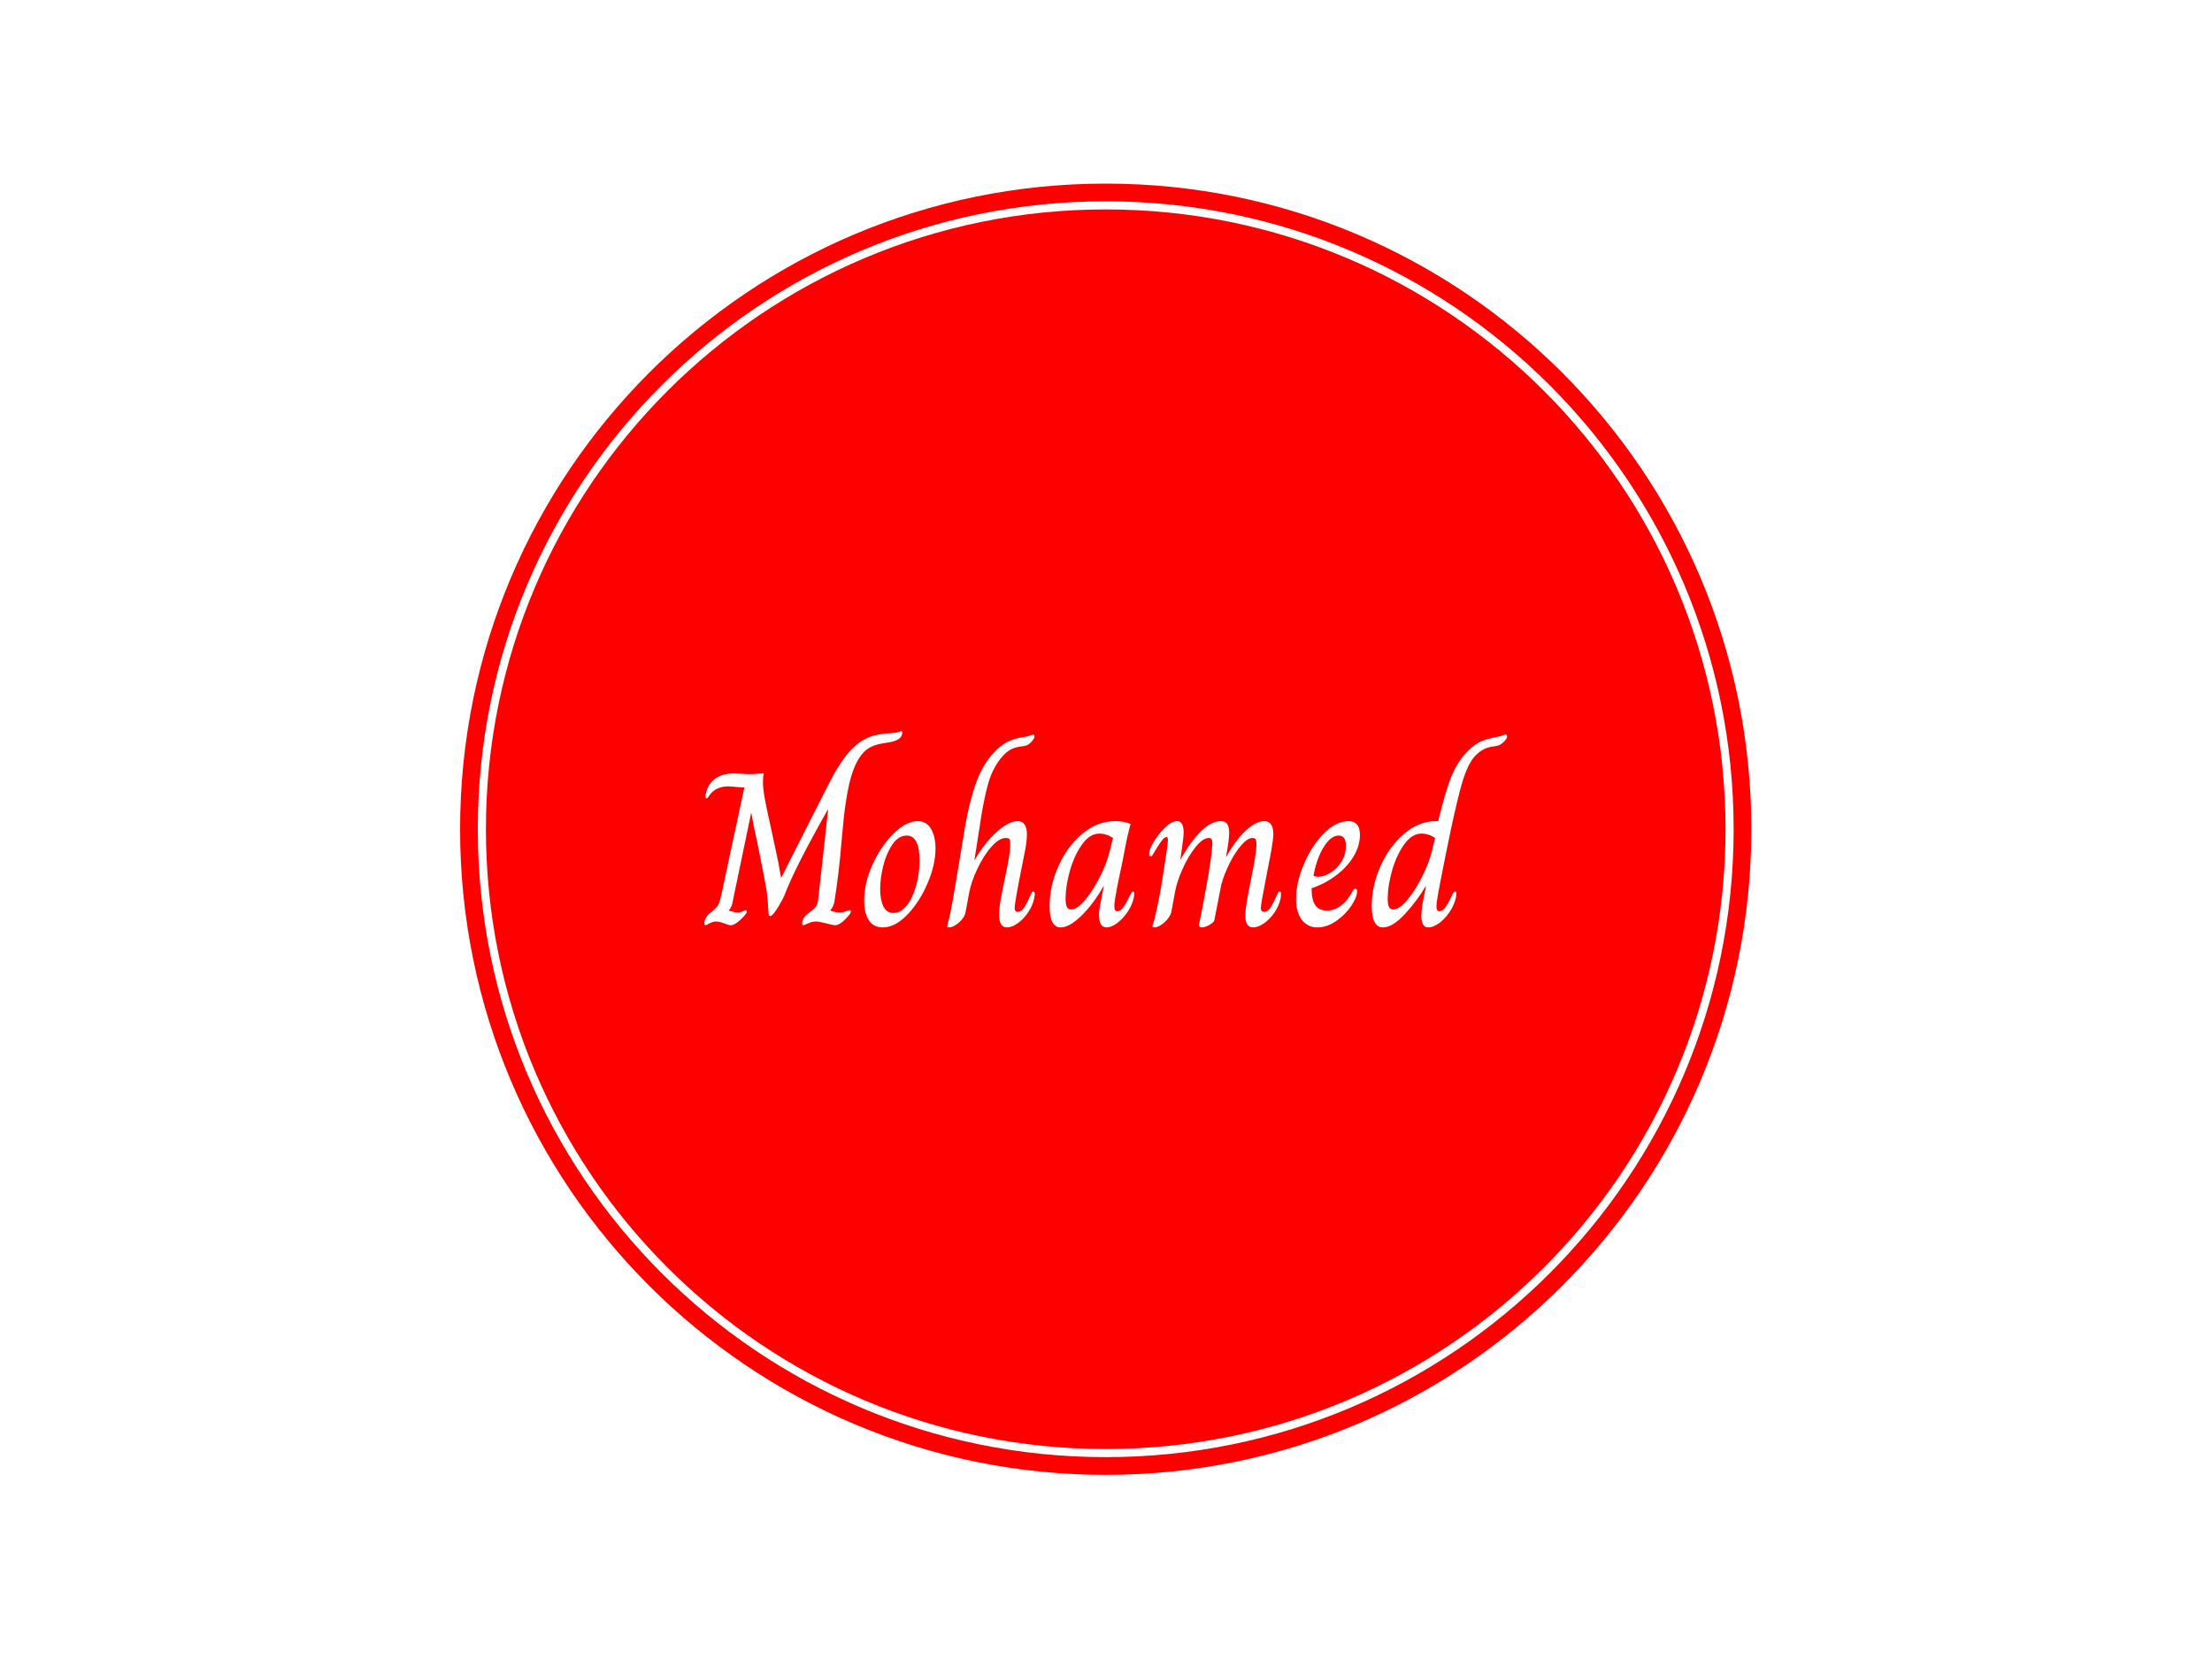
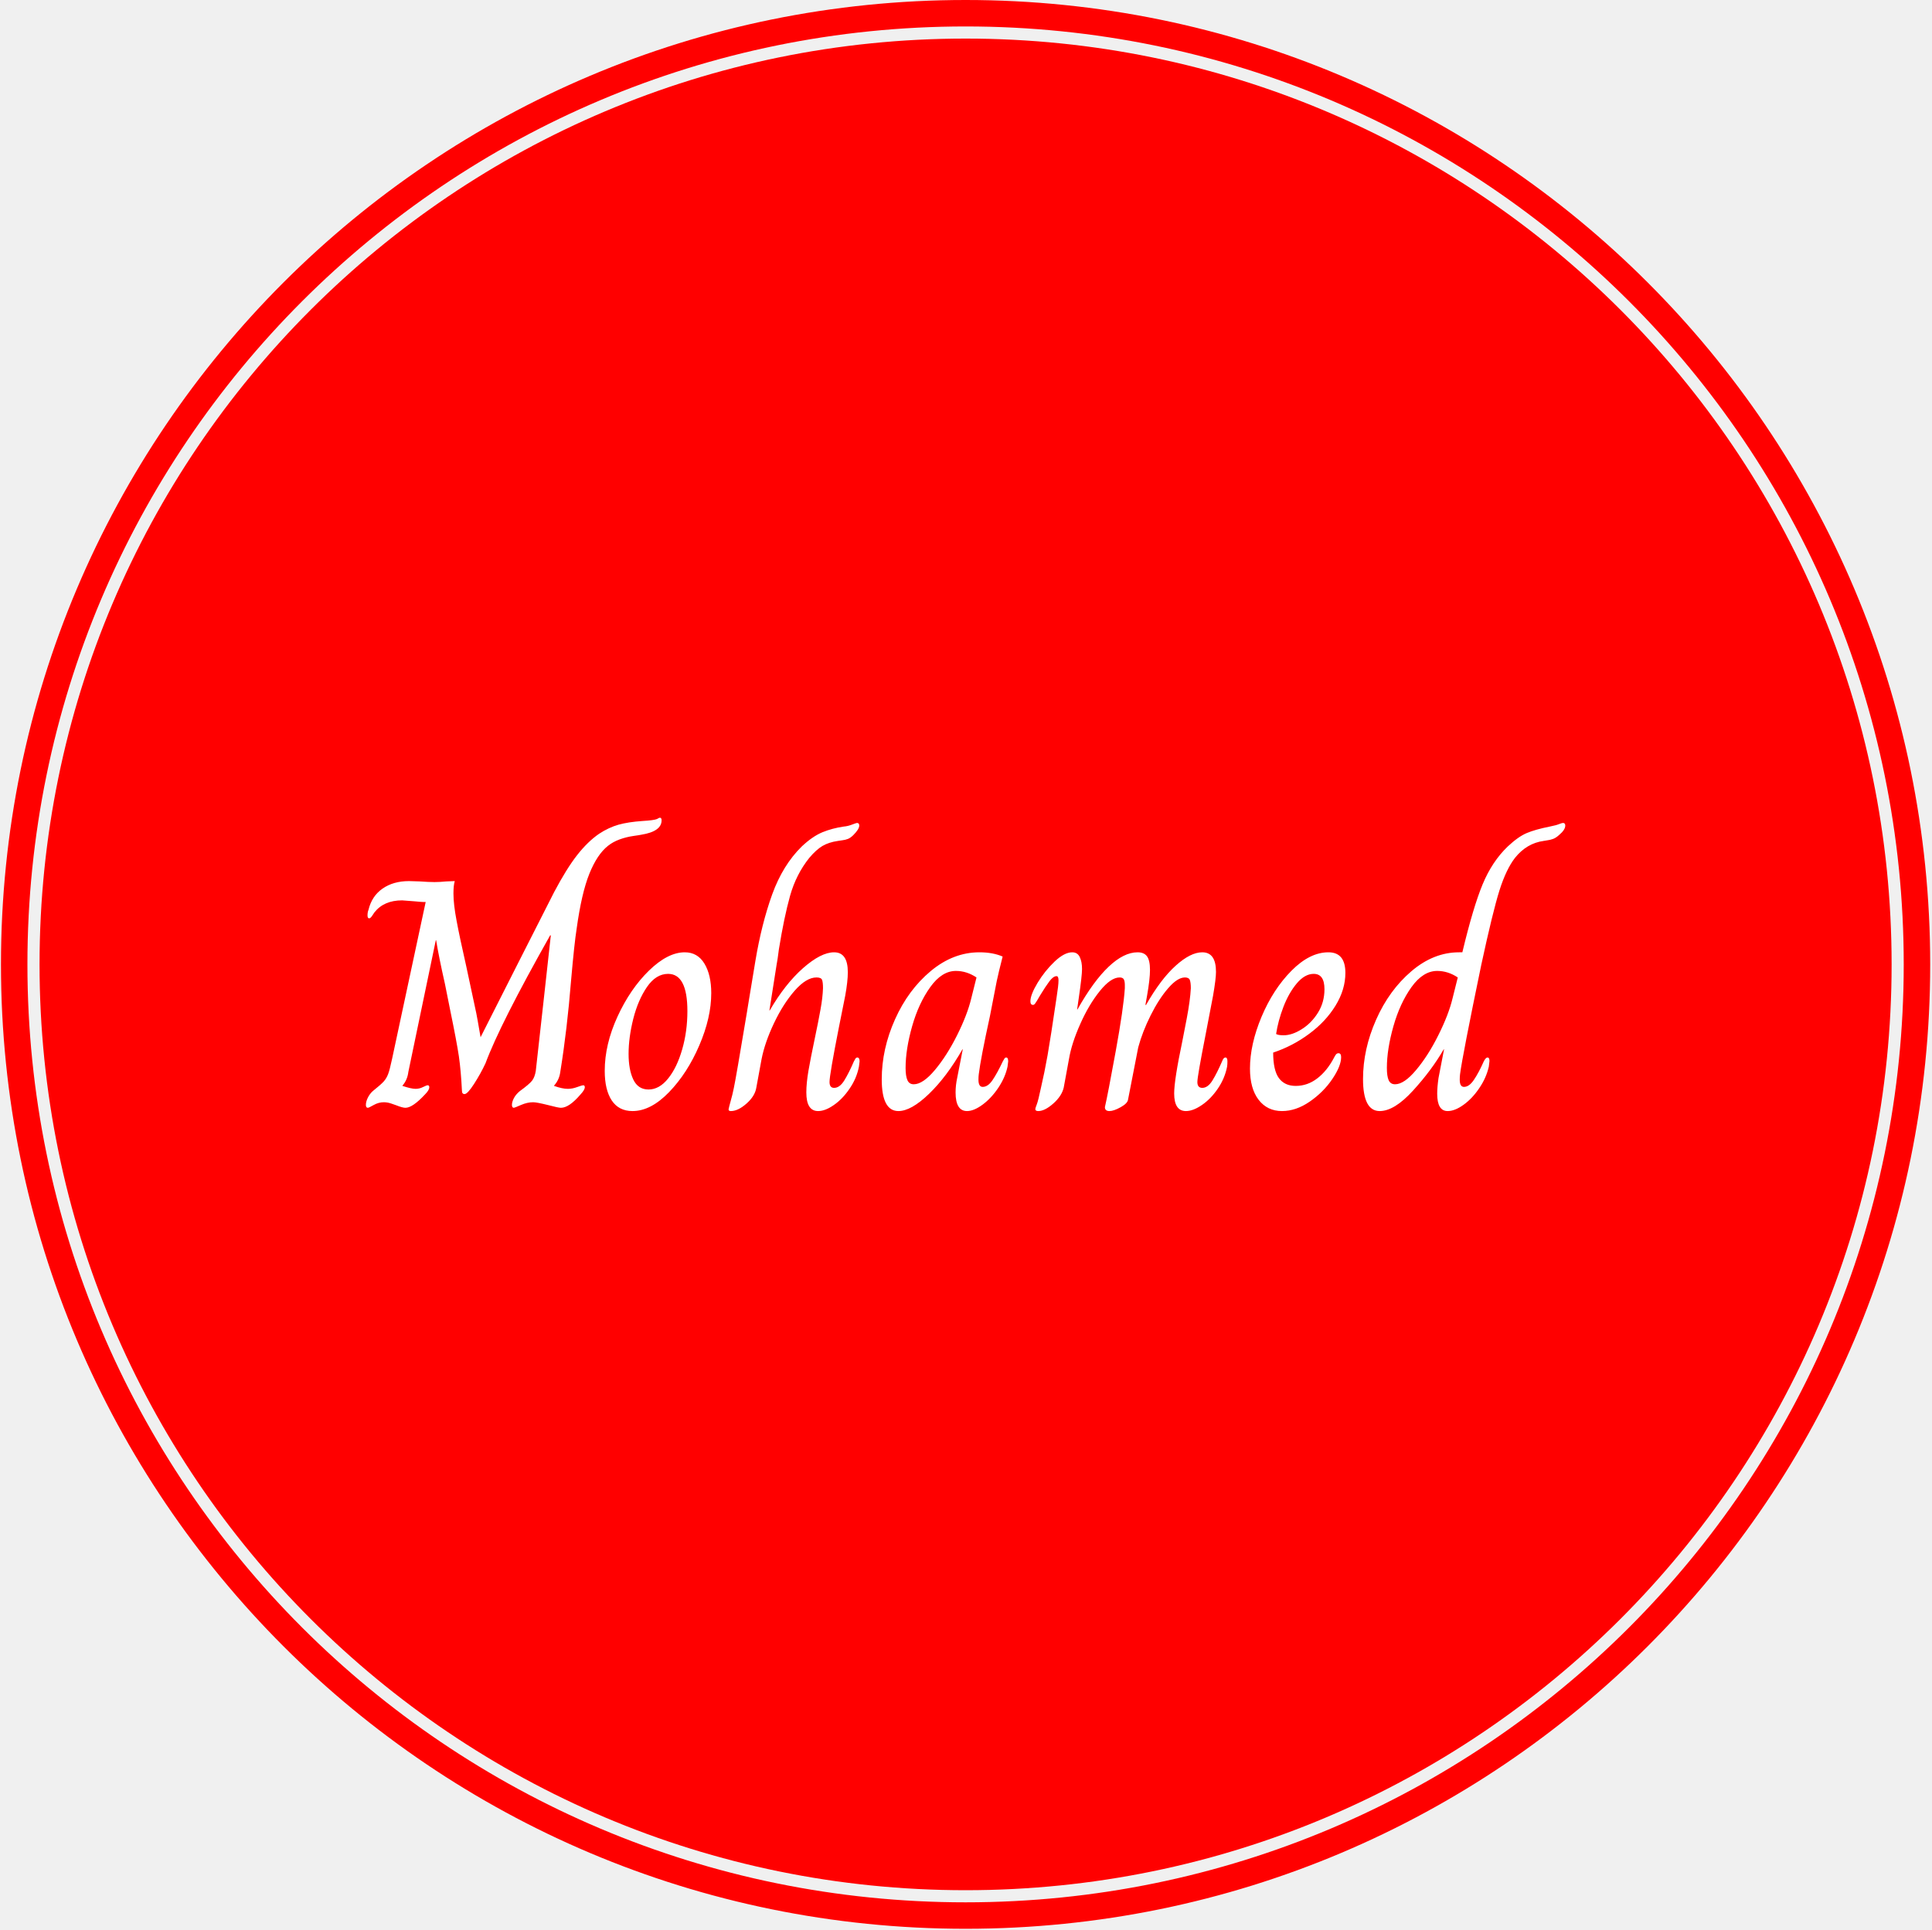
- <svg xmlns="http://www.w3.org/2000/svg" version="1.1" width="1000" height="750" viewBox="0 0 1000 750">
-   <rect width="1000" height="750" fill="#ffffff" />
-   <g transform="matrix(0.5845846,0,0,0.5845846,207.5816,82.87401)">
+ <svg xmlns="http://www.w3.org/2000/svg" version="1.1" width="1000" height="999" viewBox="0 0 1000 999">
+   <g transform="matrix(1,0,0,1,-0.2157434,-0.2155277)">
    <svg viewBox="0 0 343 343" data-background-color="#ffffff" preserveAspectRatio="xMidYMid meet" height="999" width="1000">
      <g id="tight-bounds" transform="matrix(1,0,0,1,0.074,0.074)">
        <svg viewBox="0 0 342.852 342.852" height="342.852" width="342.852">
          <g>
            <svg />
          </g>
          <g>
            <svg viewBox="0 0 342.852 342.852" height="342.852" width="342.852">
              <g>
                <path d="M0 171.426c0-94.676 76.75-171.426 171.426-171.426 94.676 0 171.426 76.75 171.426 171.426 0 94.676-76.75 171.426-171.426 171.426-94.676 0-171.426-76.75-171.426-171.426zM171.426 338.149c92.079 0 166.723-74.645 166.723-166.723 0-92.079-74.645-166.723-166.723-166.724-92.079 0-166.723 74.645-166.724 166.724 0 92.079 74.645 166.723 166.724 166.723z" data-fill-palette-color="tertiary" fill="#ff0000" stroke="transparent" />
                <ellipse rx="164.569" ry="164.569" cx="171.426" cy="171.426" fill="#ff0000" stroke="transparent" stroke-width="0" fill-opacity="1" data-fill-palette-color="tertiary" />
              </g>
              <g transform="matrix(1,0,0,1,64.84656,145.3544)">
                <svg viewBox="0 0 213.158 52.143" height="52.143" width="213.158">
                  <g>
                    <svg viewBox="0 0 213.158 52.143" height="52.143" width="213.158">
                      <g>
                        <svg viewBox="0 0 213.158 52.143" height="52.143" width="213.158">
                          <g id="textblocktransform">
                            <svg viewBox="0 0 213.158 52.143" height="52.143" width="213.158" id="textblock">
                              <g>
                                <svg viewBox="0 0 213.158 52.143" height="52.143" width="213.158">
                                  <g transform="matrix(1,0,0,1,0,0)">
                                    <svg width="213.158" viewBox="1.6 -44.4 183.54 44.9" height="52.143" data-palette-color="#ffffff">
                                      <path d="M1.9 0Q1.6 0 1.6-0.45L1.6-0.45Q1.6-0.95 1.9-1.55 2.2-2.15 2.65-2.55L2.65-2.55Q3.9-3.55 4.33-4.03 4.75-4.5 5-5.15 5.25-5.8 5.6-7.45L5.6-7.45 10.75-31.5 10.4-31.5Q10.1-31.5 9.1-31.6L9.1-31.6Q7.3-31.75 7.15-31.75L7.15-31.75Q4.35-31.75 2.9-29.9L2.9-29.9Q2.8-29.75 2.55-29.38 2.3-29 2.1-29L2.1-29Q1.85-29 1.85-29.45L1.85-29.45Q1.85-29.95 2-30.3L2-30.3Q2.5-32.4 4.15-33.55 5.8-34.7 8.2-34.7L8.2-34.7 9.85-34.65Q11.25-34.55 12.1-34.55L12.1-34.55Q12.9-34.55 13.9-34.65L13.9-34.65 15.2-34.7Q15-34.05 15-32.8L15-32.8Q15-31.15 15.48-28.63 15.95-26.1 16.95-21.7L16.95-21.7 18.5-14.45Q18.6-14 19.15-10.8L19.15-10.8Q21.25-14.95 24.73-21.83 28.2-28.7 30.4-33L30.4-33Q32.3-36.6 33.93-38.68 35.55-40.75 37.3-41.95L37.3-41.95Q38.75-42.9 40.25-43.33 41.75-43.75 43.95-43.9L43.95-43.9Q45.65-44 46.15-44.2L46.15-44.2Q46.25-44.25 46.38-44.33 46.5-44.4 46.6-44.4L46.6-44.4Q46.85-44.4 46.85-44L46.85-44Q46.85-42.3 43.75-41.8L43.75-41.8Q43.55-41.75 42.5-41.6 41.45-41.45 40.43-41.08 39.4-40.7 38.65-40.1L38.65-40.1Q37-38.8 35.8-35.83 34.6-32.85 33.85-27.4L33.85-27.4Q33.5-25.2 33-19.5L33-19.5Q32.4-12 31.35-5.5L31.35-5.5Q31.2-4.3 30.4-3.4L30.4-3.4 30.4-3.35Q31.65-2.9 32.5-2.9L32.5-2.9Q33.2-2.9 33.95-3.18 34.7-3.45 34.85-3.45L34.85-3.45Q35.1-3.45 35.1-3.15L35.1-3.15Q35.1-2.75 34.45-2.05L34.45-2.05Q32.7 0 31.45 0L31.45 0Q31.05 0 29.55-0.4L29.55-0.4Q27.75-0.85 27.2-0.85L27.2-0.85Q26.3-0.85 25.33-0.43 24.35 0 24.25 0L24.25 0Q23.95 0 23.95-0.45L23.95-0.45Q23.95-0.9 24.25-1.48 24.55-2.05 25.15-2.55L25.15-2.55Q26.6-3.6 27.03-4.15 27.45-4.7 27.6-5.65L27.6-5.65 27.85-7.9Q28.4-12.9 28.93-17.6 29.45-22.3 29.9-26.4L29.9-26.4 29.8-26.4Q22.1-12.75 19.9-6.8L19.9-6.8Q19.15-5.2 18.15-3.65 17.15-2.1 16.7-2.1L16.7-2.1Q16.3-2.1 16.3-2.6L16.3-2.6Q16.15-5.65 15.83-7.88 15.5-10.1 14.5-14.95L14.5-14.95Q13.7-18.95 13.7-18.95L13.7-18.95Q12.75-23.15 12.35-25.65L12.35-25.65 12.3-25.65 8.1-5.5Q7.95-4.25 7.2-3.4L7.2-3.4 7.2-3.35Q8.55-2.9 9.2-2.9L9.2-2.9Q9.8-2.9 10.35-3.18 10.9-3.45 11.05-3.45L11.05-3.45Q11.3-3.45 11.3-3.15L11.3-3.15Q11.3-2.7 10.65-2.05L10.65-2.05Q8.75 0 7.65 0L7.65 0Q7.2 0 6.2-0.4L6.2-0.4Q6.05-0.45 5.48-0.65 4.9-0.85 4.35-0.85L4.35-0.85Q3.55-0.85 2.8-0.43 2.05 0 1.9 0L1.9 0ZM42.4 0.5Q40.3 0.5 39.22-1.13 38.15-2.75 38.15-5.65L38.15-5.65Q38.15-9.7 40.1-13.95 42.05-18.2 44.92-21 47.8-23.8 50.4-23.8L50.4-23.8Q52.35-23.8 53.4-22.08 54.45-20.35 54.45-17.55L54.45-17.55Q54.45-13.8 52.62-9.55 50.8-5.3 48-2.4 45.2 0.5 42.4 0.5L42.4 0.5ZM44.85-2.8Q46.5-2.8 47.85-4.48 49.2-6.15 50-8.93 50.8-11.7 50.8-14.8L50.8-14.8Q50.8-20.5 47.85-20.5L47.85-20.5Q46-20.5 44.62-18.5 43.25-16.5 42.52-13.63 41.8-10.75 41.8-8.25L41.8-8.25Q41.8-5.85 42.52-4.33 43.25-2.8 44.85-2.8L44.85-2.8ZM57.45 0.5Q57.1 0.5 57.1 0.25L57.1 0.25Q57.15-0.05 57.42-1.03 57.7-2 57.9-3L57.9-3Q58.2-4.35 59.95-14.85L59.95-14.85Q59.85-14.3 61.2-22.45L61.2-22.45Q62.15-28.15 63.77-32.65 65.4-37.15 68.3-40L68.3-40Q69.95-41.55 71.47-42.18 73-42.8 74.75-43.05L74.75-43.05Q75.35-43.1 76-43.35 76.65-43.6 76.75-43.6L76.75-43.6Q77.1-43.6 77.1-43.2L77.1-43.2Q77.1-42.65 76.2-41.75L76.2-41.75Q75.75-41.3 75.35-41.15 74.95-41 74.52-40.95 74.1-40.9 73.85-40.85L73.85-40.85Q72.45-40.65 71.47-40.08 70.5-39.5 69.45-38.25L69.45-38.25Q67.45-35.75 66.52-32.48 65.6-29.2 64.8-24.25L64.8-24.25Q64.6-22.65 64.45-21.9L64.45-21.9 63.35-14.9 63.4-14.9Q65.75-18.95 68.5-21.38 71.25-23.8 73.25-23.8L73.25-23.8Q75.35-23.8 75.35-20.75L75.35-20.75Q75.35-19.35 74.95-17.15L74.95-17.15Q74-12.4 74-12.4L74-12.4Q72.55-5.05 72.55-3.95L72.55-3.95Q72.55-3.05 73.25-3.05L73.25-3.05Q74.1-3.05 74.8-4.17 75.5-5.3 76.3-7.15L76.3-7.15Q76.35-7.2 76.47-7.45 76.6-7.7 76.8-7.7L76.8-7.7Q77.15-7.7 77.15-7.1L77.15-7.1 77.05-6.3Q76.7-4.5 75.62-2.93 74.55-1.35 73.22-0.43 71.9 0.5 70.8 0.5L70.8 0.5Q69 0.5 69-2.35L69-2.35Q69-3.75 69.32-5.65 69.65-7.55 70.25-10.4L70.25-10.4Q70.85-13.25 71.17-15.05 71.5-16.85 71.55-18.3L71.55-18.3Q71.55-19.25 71.4-19.6 71.25-19.95 70.55-19.95L70.55-19.95Q69-19.95 67.22-17.93 65.45-15.9 64.05-12.95 62.65-10 62.15-7.45L62.15-7.45 61.35-3.1Q61.15-1.8 59.85-0.65 58.55 0.5 57.45 0.5L57.45 0.5ZM83.09 0.5Q80.54 0.5 80.54-4.35L80.54-4.35Q80.54-9 82.57-13.53 84.59-18.05 88.04-20.93 91.49-23.8 95.49-23.8L95.49-23.8Q97.54-23.8 99.04-23.15L99.04-23.15Q98.39-20.6 98.14-19.4L98.14-19.4 97.09-14Q95.69-7.6 95.39-5.15L95.39-5.15Q95.34-4.8 95.34-4.3L95.34-4.3Q95.34-3.2 95.99-3.2L95.99-3.2Q96.79-3.2 97.49-4.23 98.19-5.25 99.09-7.15L99.09-7.15Q99.14-7.2 99.27-7.45 99.39-7.7 99.59-7.7L99.59-7.7Q99.89-7.7 99.89-7.1L99.89-7.1 99.79-6.3Q99.44-4.65 98.37-3.05 97.29-1.45 95.97-0.48 94.64 0.5 93.59 0.5L93.59 0.5Q91.84 0.5 91.84-2.35L91.84-2.35Q91.84-3.45 92.09-4.6L92.09-4.6 92.94-8.95 92.89-8.95Q90.49-4.75 87.77-2.13 85.04 0.5 83.09 0.5L83.09 0.5ZM85.44-3.6Q86.84-3.6 88.67-5.78 90.49-7.95 92.07-11.1 93.64-14.25 94.24-16.75L94.24-16.75 95.04-19.95Q93.54-20.95 91.89-20.95L91.89-20.95Q89.74-20.95 87.97-18.48 86.19-16 85.19-12.48 84.19-8.95 84.19-6.1L84.19-6.1Q84.19-4.85 84.47-4.23 84.74-3.6 85.44-3.6L85.44-3.6ZM104.49 0.5Q104.04 0.5 104.04 0.2L104.04 0.2Q104.04 0.05 104.27-0.53 104.49-1.1 104.89-3L104.89-3Q105.44-5.35 105.92-8.05 106.39-10.75 107.29-16.85L107.29-16.85Q107.59-18.75 107.59-19.5L107.59-19.5Q107.59-20.15 107.29-20.15L107.29-20.15Q106.79-20.15 106.19-19.35 105.59-18.55 104.74-17.15L104.74-17.15Q104.49-16.7 104.29-16.38 104.09-16.05 103.97-15.9 103.84-15.75 103.69-15.75L103.69-15.75Q103.29-15.75 103.29-16.3L103.29-16.3Q103.29-17.3 104.39-19.13 105.49-20.95 106.99-22.38 108.49-23.8 109.69-23.8L109.69-23.8Q110.49-23.8 110.84-23.08 111.19-22.35 111.19-21.25L111.19-21.25Q111.19-20.2 110.69-16.8L110.69-16.8 110.44-15.05 110.49-15.05Q112.94-19.4 115.27-21.6 117.59-23.8 119.69-23.8L119.69-23.8Q120.69-23.8 121.14-23.18 121.59-22.55 121.59-21.1L121.59-21.1Q121.59-19.7 121.14-17.15L121.14-17.15 120.89-15.75 120.99-15.75Q123.24-19.7 125.52-21.75 127.79-23.8 129.59-23.8L129.59-23.8Q131.69-23.8 131.69-20.8L131.69-20.8Q131.69-19.75 131.24-17.15L131.24-17.15 130.09-11.15Q128.84-4.8 128.84-3.95L128.84-3.95Q128.84-3.05 129.59-3.05L129.59-3.05Q130.44-3.05 131.14-4.17 131.84-5.3 132.64-7.15L132.64-7.15Q132.84-7.7 133.14-7.7L133.14-7.7Q133.44-7.7 133.44-7.1L133.44-7.1Q133.44-6.65 133.39-6.3L133.39-6.3Q133.04-4.5 131.97-2.93 130.89-1.35 129.54-0.43 128.19 0.5 127.09 0.5L127.09 0.5Q125.29 0.5 125.29-2.2L125.29-2.2Q125.29-4.25 126.54-10.2L126.54-10.2Q126.69-10.95 127.22-13.7 127.74-16.45 127.84-18.3L127.84-18.3Q127.84-19.15 127.69-19.55 127.54-19.95 126.94-19.95L126.94-19.95Q125.79-19.95 124.37-18.3 122.94-16.65 121.69-14.15 120.44-11.65 119.79-9.25L119.79-9.25 118.24-1.3Q118.19-0.7 117.12-0.1 116.04 0.5 115.39 0.5L115.39 0.5Q114.69 0.5 114.69-0.1L114.69-0.1Q115.14-2.05 116.34-8.63 117.54-15.2 117.74-18.3L117.74-18.3 117.74-18.8Q117.74-19.35 117.59-19.65 117.44-19.95 116.94-19.95L116.94-19.95Q115.59-19.95 113.92-17.88 112.24-15.8 110.92-12.83 109.59-9.85 109.19-7.45L109.19-7.45 108.39-3.1Q108.09-1.8 106.79-0.65 105.49 0.5 104.49 0.5L104.49 0.5ZM141.79 0.5Q139.54 0.5 138.21-1.23 136.89-2.95 136.89-6L136.89-6Q136.89-9.7 138.66-13.93 140.44-18.15 143.24-20.98 146.04-23.8 148.89-23.8L148.89-23.8Q151.49-23.8 151.49-20.65L151.49-20.65Q151.49-18.1 149.99-15.65 148.49-13.2 145.96-11.33 143.44-9.45 140.44-8.45L140.44-8.45Q140.44-5.75 141.31-4.55 142.19-3.35 143.89-3.35L143.89-3.35Q145.69-3.35 147.19-4.5 148.69-5.65 149.74-7.65L149.74-7.65Q149.89-7.95 150.04-8.15 150.19-8.35 150.44-8.35L150.44-8.35Q150.84-8.35 150.84-7.75L150.84-7.75Q150.84-6.4 149.49-4.4 148.14-2.4 146.04-0.95 143.94 0.5 141.79 0.5L141.79 0.5ZM142.04-11.1Q143.34-11.1 144.81-12.03 146.29-12.95 147.29-14.55 148.29-16.15 148.29-18.15L148.29-18.15Q148.29-20.5 146.64-20.5L146.64-20.5Q145.29-20.5 144.06-19.05 142.84-17.6 142.01-15.45 141.19-13.3 140.89-11.3L140.89-11.3Q141.19-11.1 142.04-11.1L142.04-11.1ZM156.74 0.5Q154.19 0.5 154.19-4.4L154.19-4.4Q154.19-8.95 156.19-13.48 158.19-18 161.59-20.9 164.99-23.8 168.89-23.8L168.89-23.8 169.39-23.8Q171.04-30.7 172.49-34.2 173.94-37.7 176.34-40L176.34-40Q177.94-41.5 179.24-42.05 180.54-42.6 182.79-43.05L182.79-43.05Q183.79-43.25 184.21-43.43 184.64-43.6 184.79-43.6L184.79-43.6Q185.14-43.6 185.14-43.2L185.14-43.2Q185.14-42.55 184.19-41.75L184.19-41.75Q183.69-41.3 183.26-41.15 182.84-41 182.44-40.95 182.04-40.9 181.84-40.85L181.84-40.85Q179.24-40.5 177.44-38.25L177.44-38.25Q176.09-36.5 175.06-33.25 174.04-30 172.29-21.9L172.29-21.9Q169.39-7.9 169.04-5.15L169.04-5.15Q168.99-4.8 168.99-4.3L168.99-4.3Q168.99-3.2 169.64-3.2L169.64-3.2Q170.44-3.2 171.16-4.28 171.89-5.35 172.69-7.15L172.69-7.15Q172.99-7.7 173.24-7.7L173.24-7.7Q173.54-7.7 173.54-7.15L173.54-7.15 173.44-6.3Q173.04-4.55 171.96-2.98 170.89-1.4 169.56-0.45 168.24 0.5 167.14 0.5L167.14 0.5Q165.54 0.5 165.54-2.15L165.54-2.15Q165.54-3.15 165.74-4.55L165.74-4.55 166.59-8.95 166.54-8.95Q164.69-5.75 161.84-2.63 158.99 0.5 156.74 0.5L156.74 0.5ZM159.09-3.6Q160.49-3.6 162.31-5.78 164.14-7.95 165.71-11.1 167.29-14.25 167.89-16.75L167.89-16.75 168.69-19.95Q167.19-20.95 165.54-20.95L165.54-20.95Q163.39-20.95 161.61-18.48 159.84-16 158.84-12.48 157.84-8.95 157.84-6.1L157.84-6.1Q157.84-4.85 158.11-4.23 158.39-3.6 159.09-3.6L159.09-3.6Z" opacity="1" transform="matrix(1,0,0,1,0,0)" fill="#ffffff" class="wordmark-text-0" data-fill-palette-color="quaternary" id="text-0" />
                                    </svg>
                                  </g>
                                </svg>
                              </g>
                            </svg>
                          </g>
                        </svg>
                      </g>
                      <g />
                    </svg>
                  </g>
                </svg>
              </g>
            </svg>
          </g>
          <defs />
        </svg>
        <rect width="342.852" height="342.852" fill="none" stroke="none" visibility="hidden" />
      </g>
    </svg>
  </g>
</svg>
